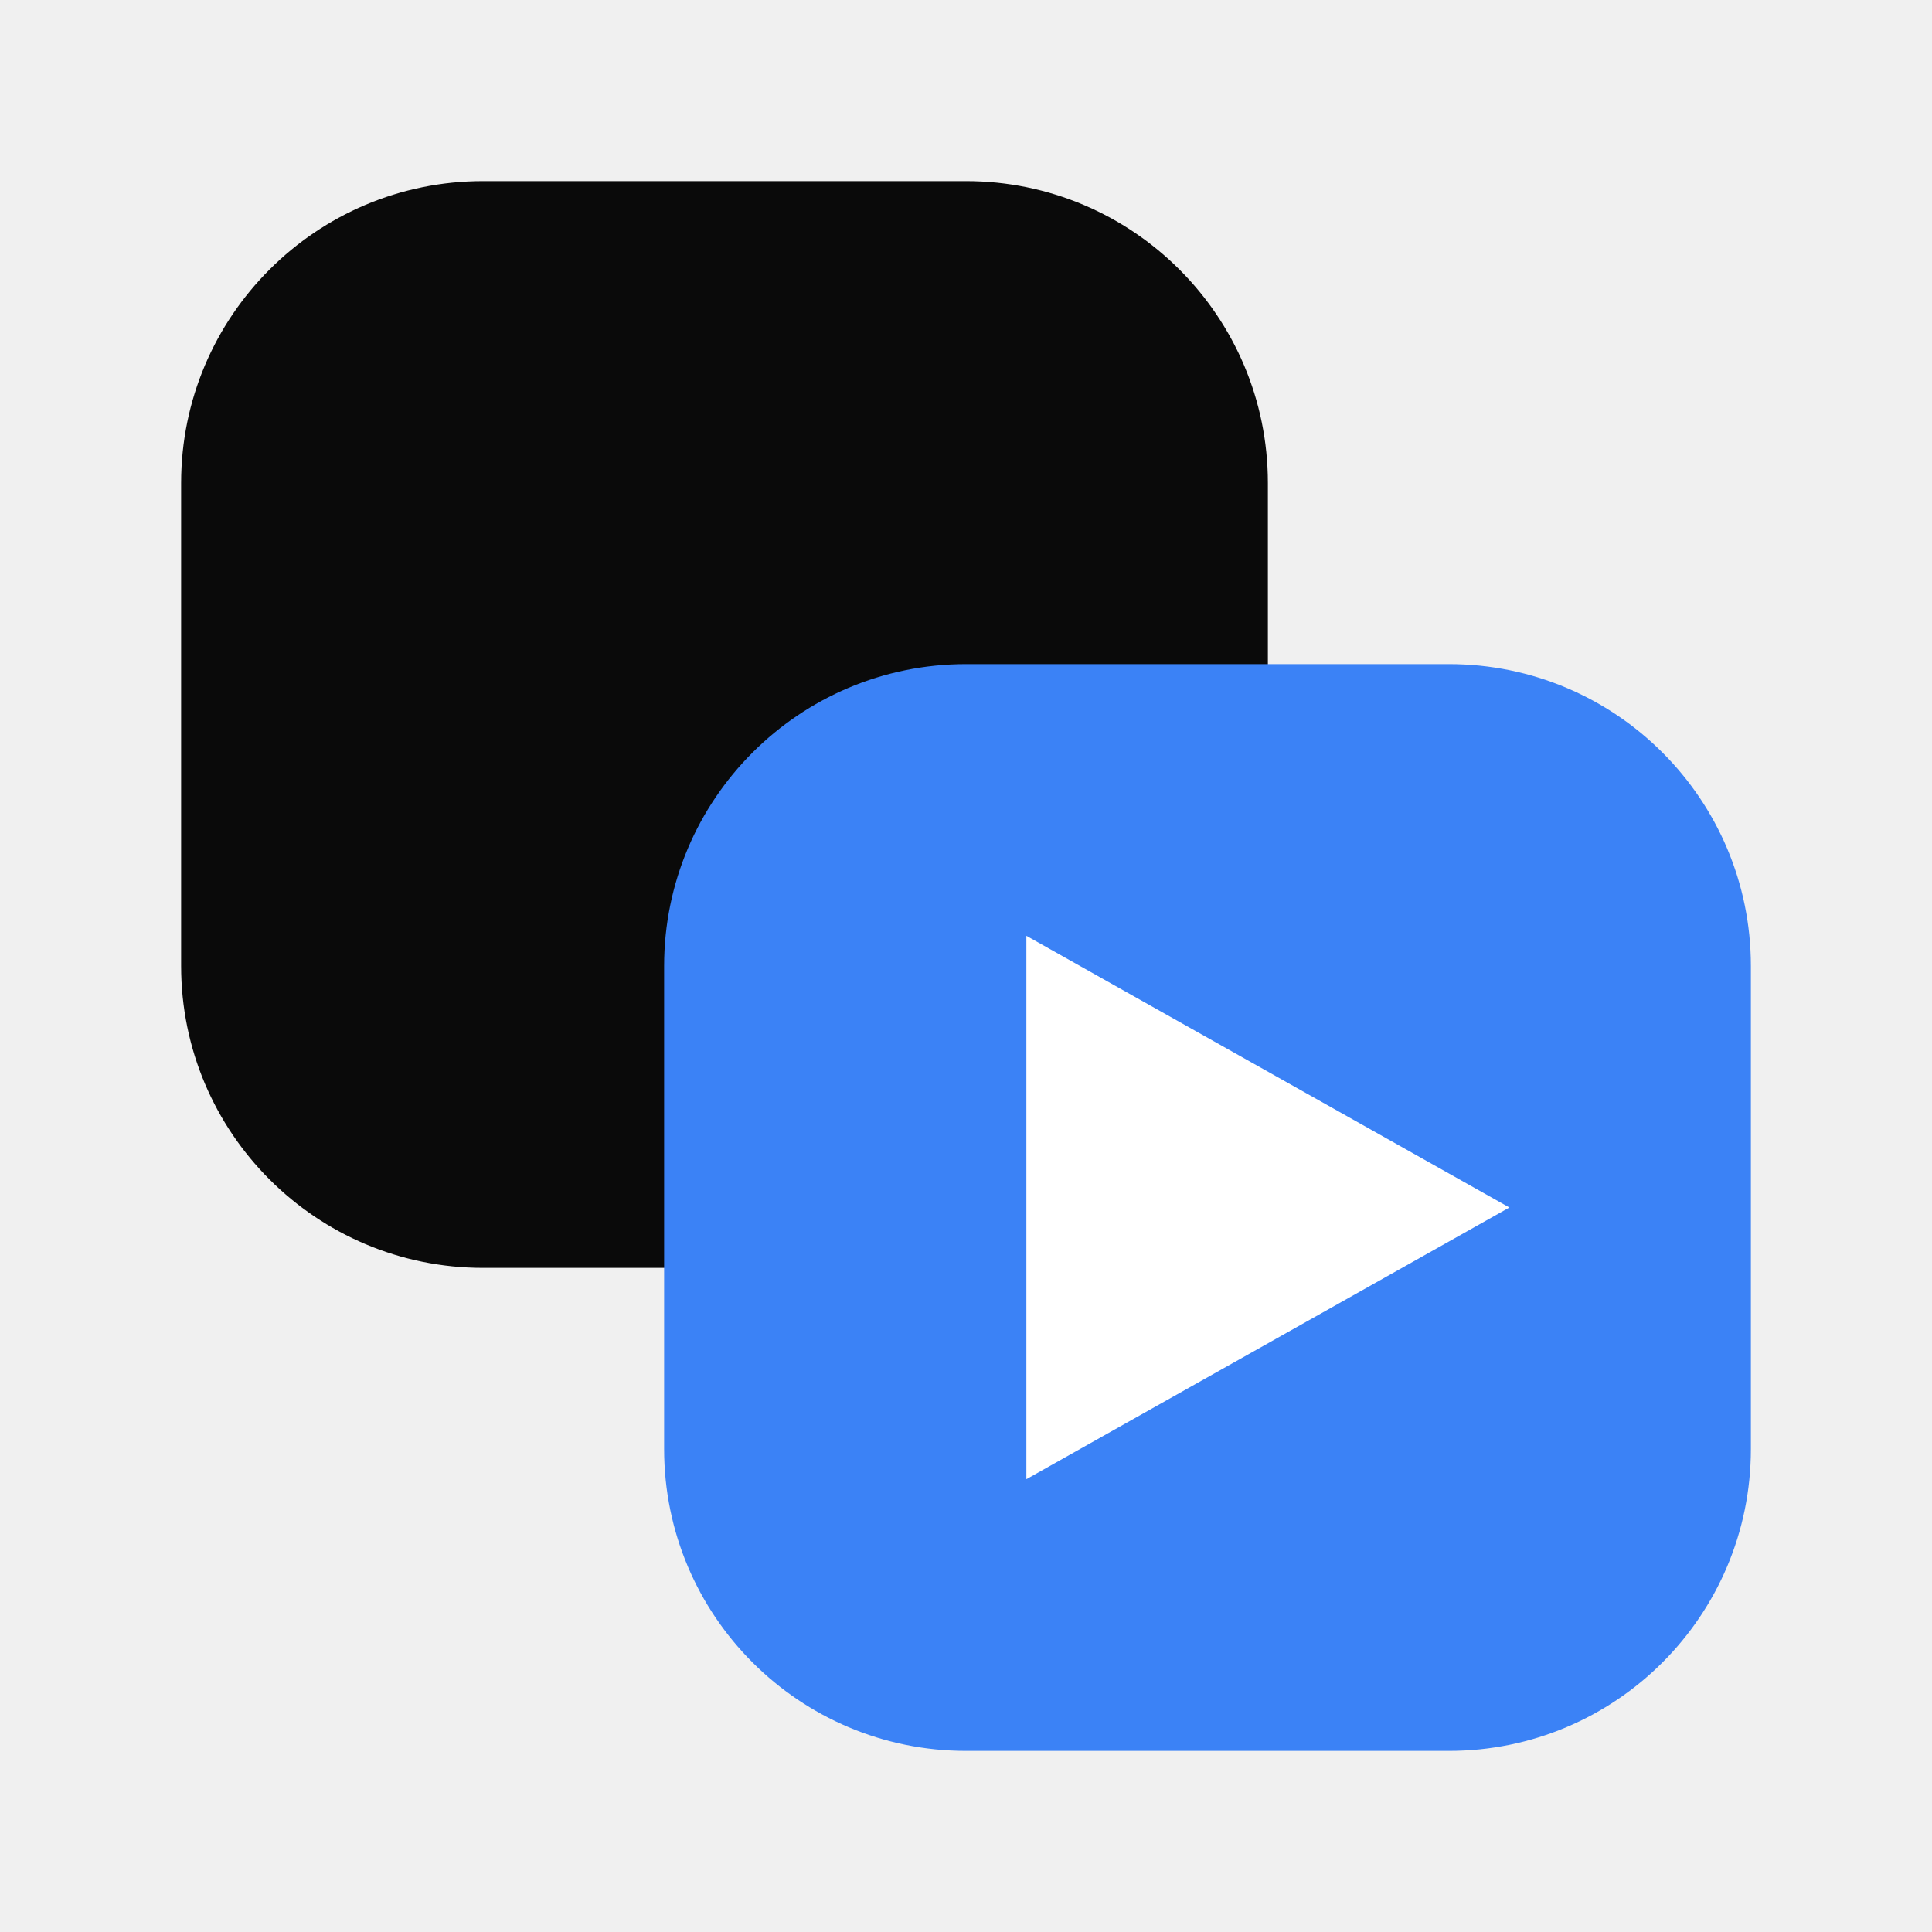
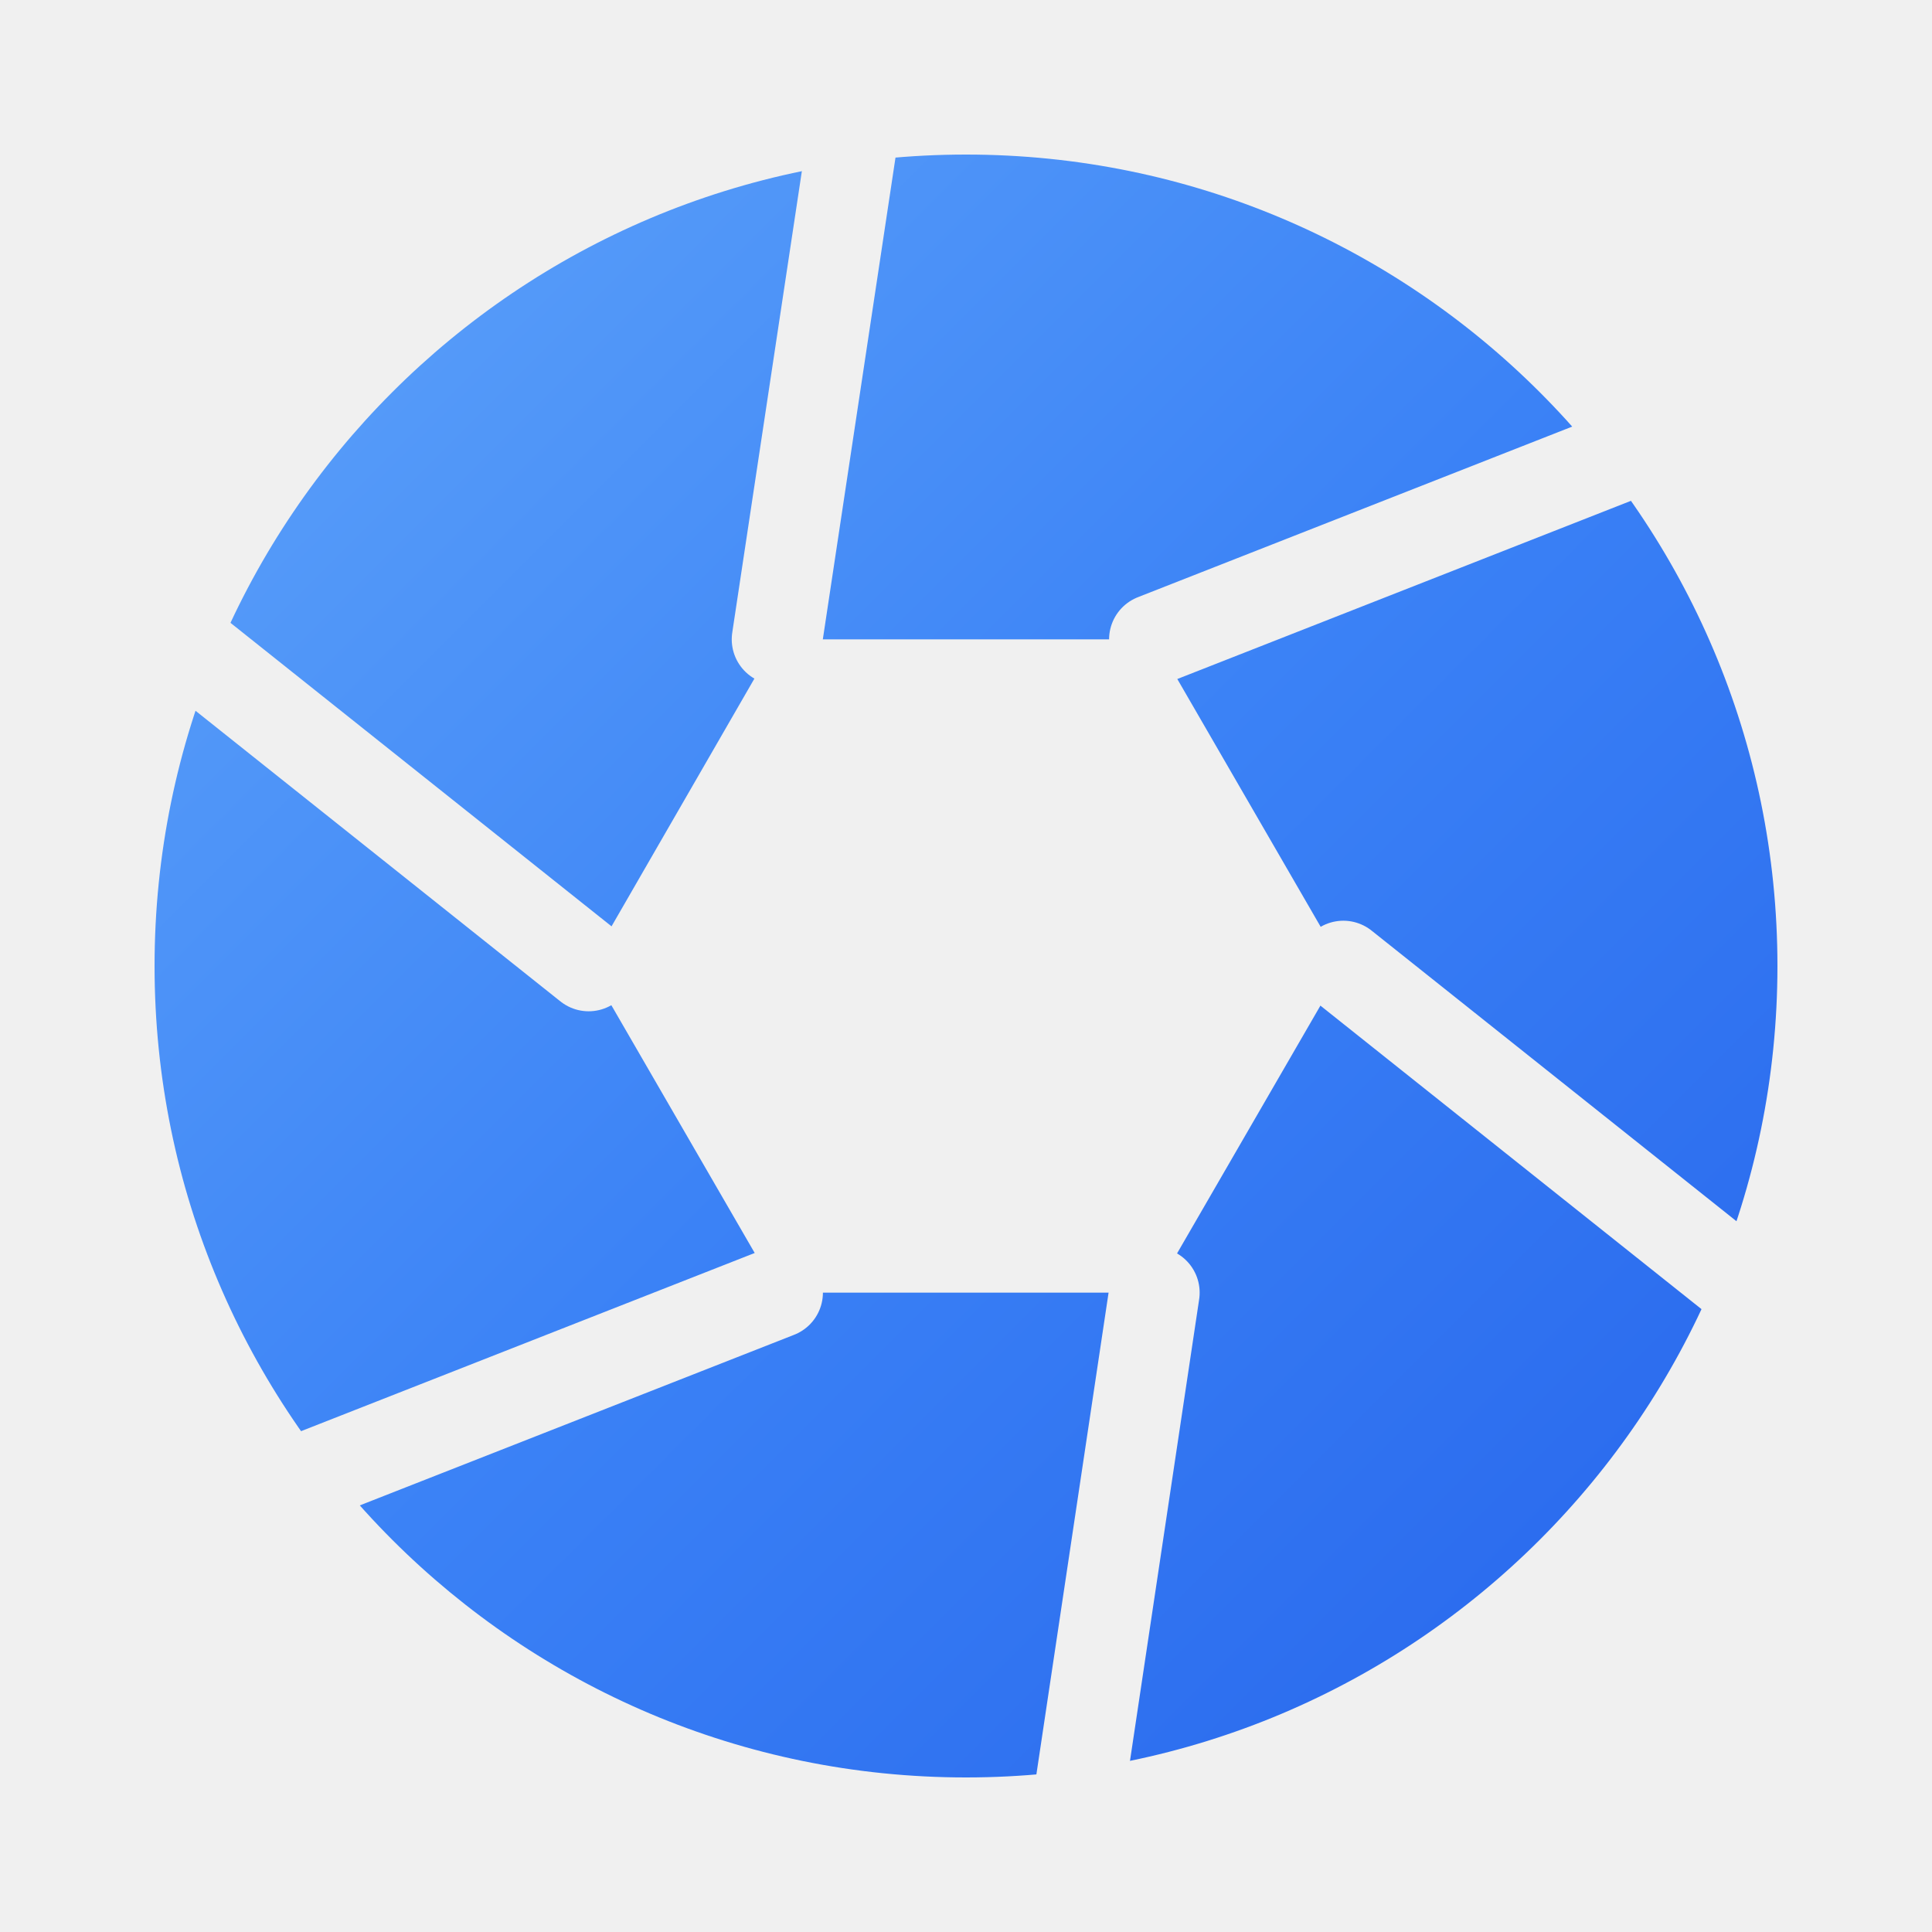
<svg xmlns="http://www.w3.org/2000/svg" width="96" height="96" viewBox="0 0 32 32" role="img" aria-label="Open Meet">
-   <rect x="3" y="3" width="18" height="18" rx="5" fill="#0a0a0a" />
-   <rect x="11" y="11" width="18" height="18" rx="5" fill="#3b82f6" />
-   <path d="M17 15.5 L25 20 L17 24.5 Z" fill="#ffffff" />
+   <defs>
+     <linearGradient id="omAurora" x1="2" y1="2" x2="30" y2="30" gradientUnits="userSpaceOnUse">
+       <stop offset="0" stop-color="#60a5fa" />
+       <stop offset=".5" stop-color="#3b82f6" />
+       <stop offset="1" stop-color="#2563eb" />
+     </linearGradient>
+     <mask id="omIris">
+       <circle cx="16" cy="16" r="13.44" fill="#fff" />
+       <polygon points="22.25,16 19.12,21.41 12.88,21.41 9.75,16 12.87,10.59 19.12,10.59" fill="#000" />
+       <g stroke="#000" stroke-width="1.5" stroke-linecap="round" fill="none">
+         <path d="M22.25 16 L30.16 22.3" />
+         <path d="M19.12 21.41 L17.62 31.42" />
+         <path d="M12.88 21.41 L3.46 25.11" />
+         <path d="M9.75 16 L1.84 9.7" />
+         <path d="M12.87 10.59 L14.38 0.58" />
+         <path d="M19.12 10.59 L28.54 6.89" />
+       </g>
+     </mask>
+   </defs>
+   <rect width="32" height="32" fill="url(#omAurora)" mask="url(#omIris)" />
</svg>
